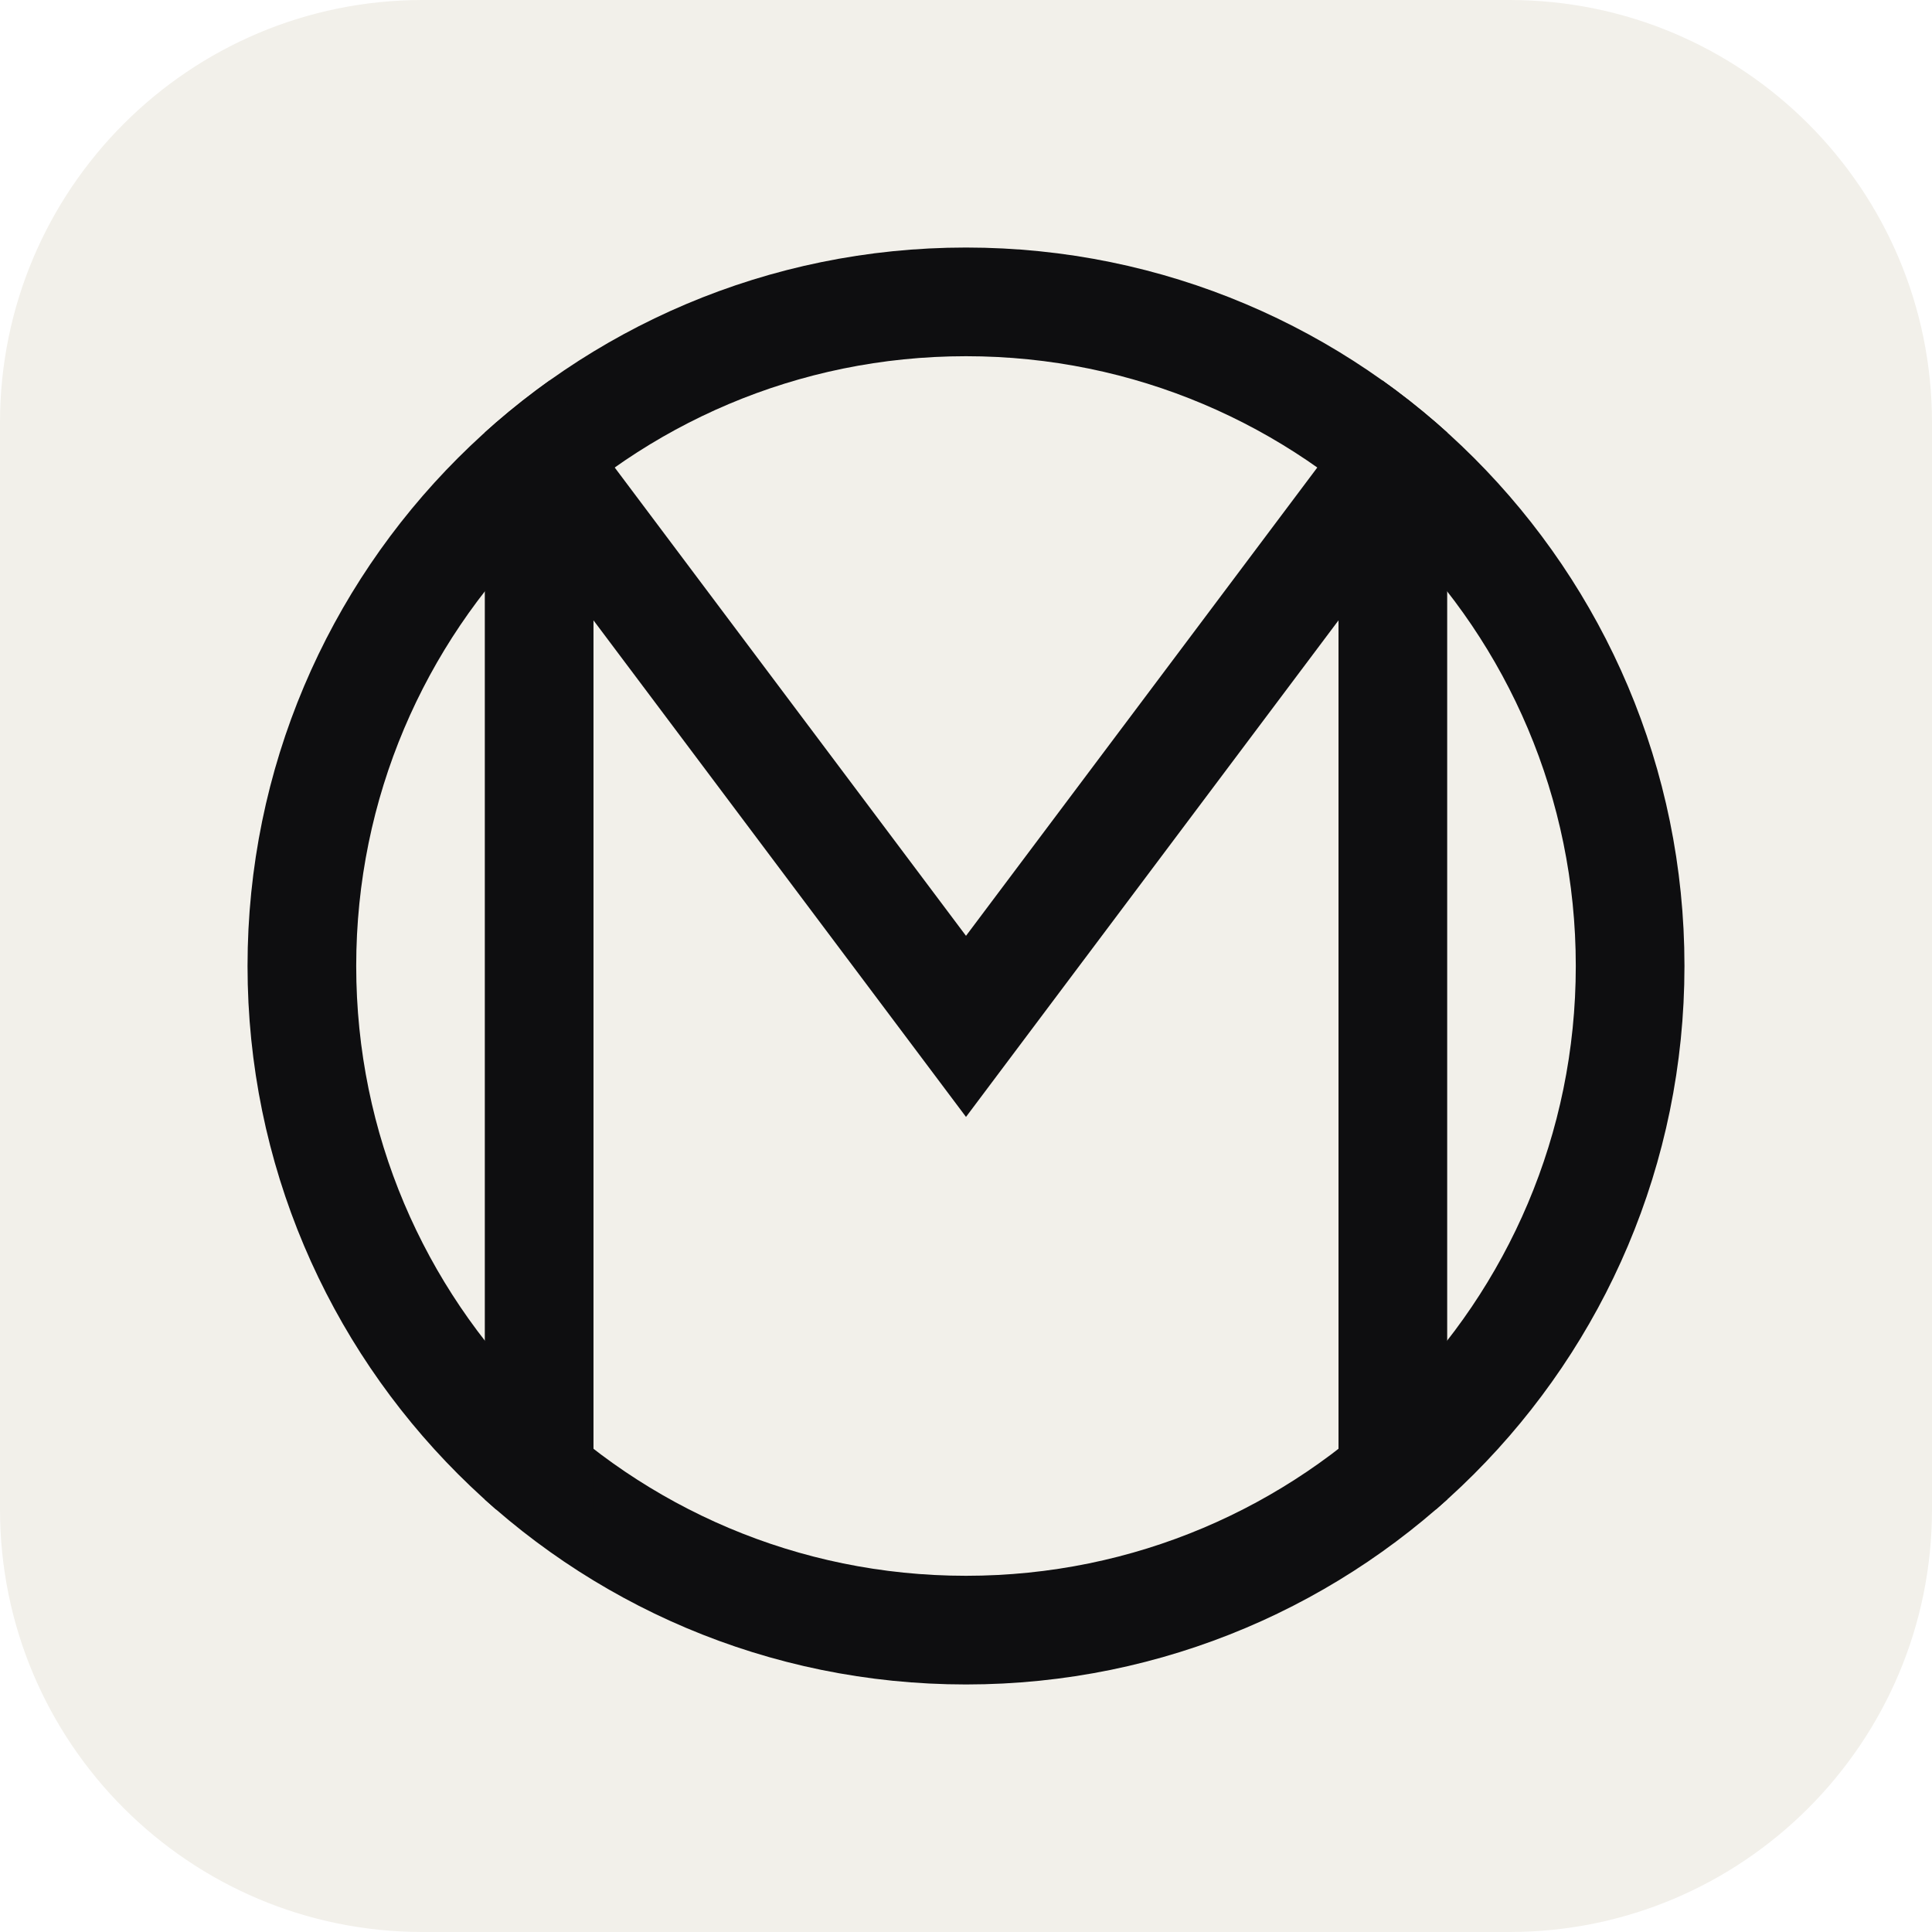
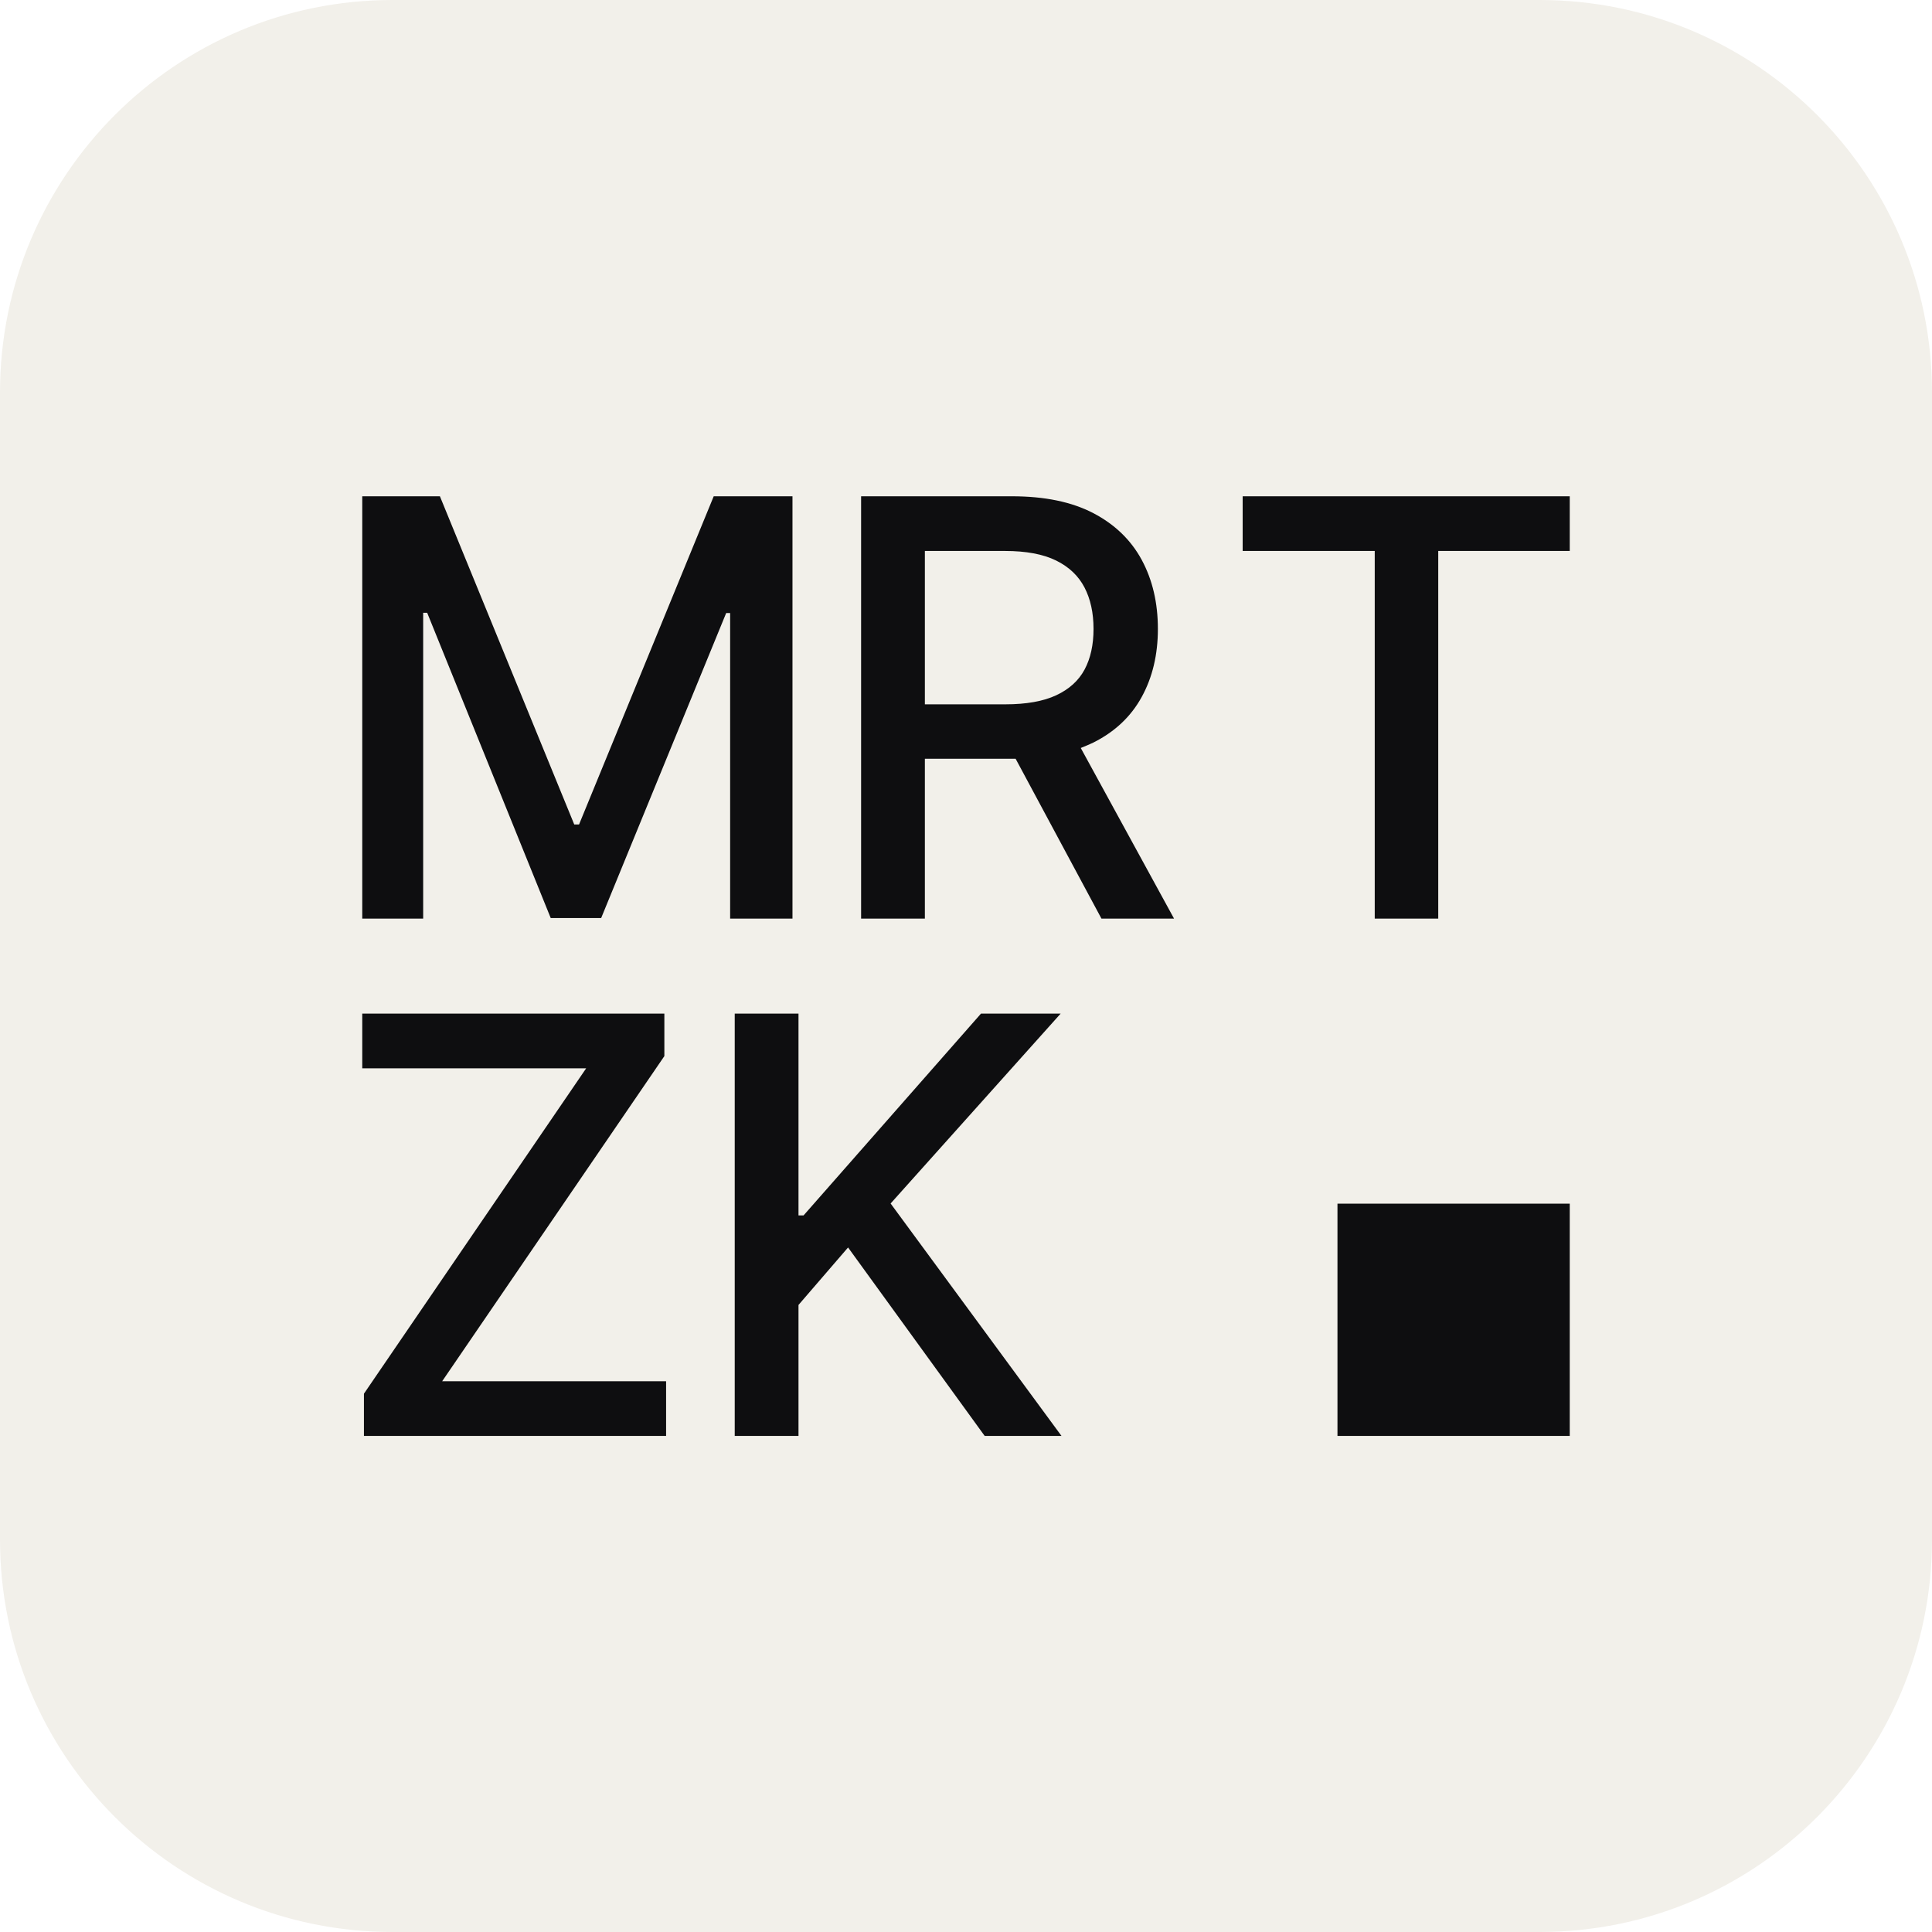
<svg xmlns="http://www.w3.org/2000/svg" viewBox="0 0 64 64">
-   <rect width="64" height="64" rx="14" fill="#F2F0EA" />
-   <defs>
-     <clipPath id="c">
-       <circle cx="32" cy="32" r="23.8" />
-     </clipPath>
-   </defs>
-   <g fill="none" stroke="#0E0E10" stroke-width="3.6">
-     <circle cx="32" cy="32" r="22" />
-     <path clip-path="url(#c)" d="M17.86 50V15.15L32 34l14.14-18.85V50" />
-   </g>
+   <rect width="64" height="64" rx="13" fill="#F2F0EA" />
+   <path fill="#0E0E10" transform="translate(12.00 16.44) scale(0.17487)" d="M0 0H14.71L40.16 62.17H41.07L66.58 0H81.5V80H69.69V22.12H68.94L45.26 79.89H35.7L12.3 22.07H11.54V80H0ZM94.5 80V0H123.07Q132.36 0 138.48 3.19Q144.6 6.39 147.66 12.05Q150.72 17.72 150.72 25.13Q150.72 32.43 147.66 38.01Q144.6 43.6 138.48 46.66Q137.35 47.19 136.11 47.68L153.78 80H140.03L123.77 49.72Q123.39 49.72 122.96 49.72H106.58V80ZM106.58 39.41H121.83Q127.79 39.41 131.47 37.69Q135.15 35.97 136.84 32.81Q138.53 29.64 138.53 25.13Q138.53 20.56 136.81 17.26Q135.09 13.96 131.42 12.16Q127.74 10.36 121.78 10.36H106.58ZM166.78 10.36V0H228.74V10.36H203.83V80H191.8V10.36ZM0.32 178V170L42.42 108.36H0V98H57.23V106.05L15.14 167.64H57.56V178ZM70.56 178V98H82.64V136.23H83.6L117.21 98H132.3L100.09 133.97L132.46 178H117.91L92.03 142.3L82.64 153.19V178ZM184.74 134h44v44h-44z" />
</svg>
